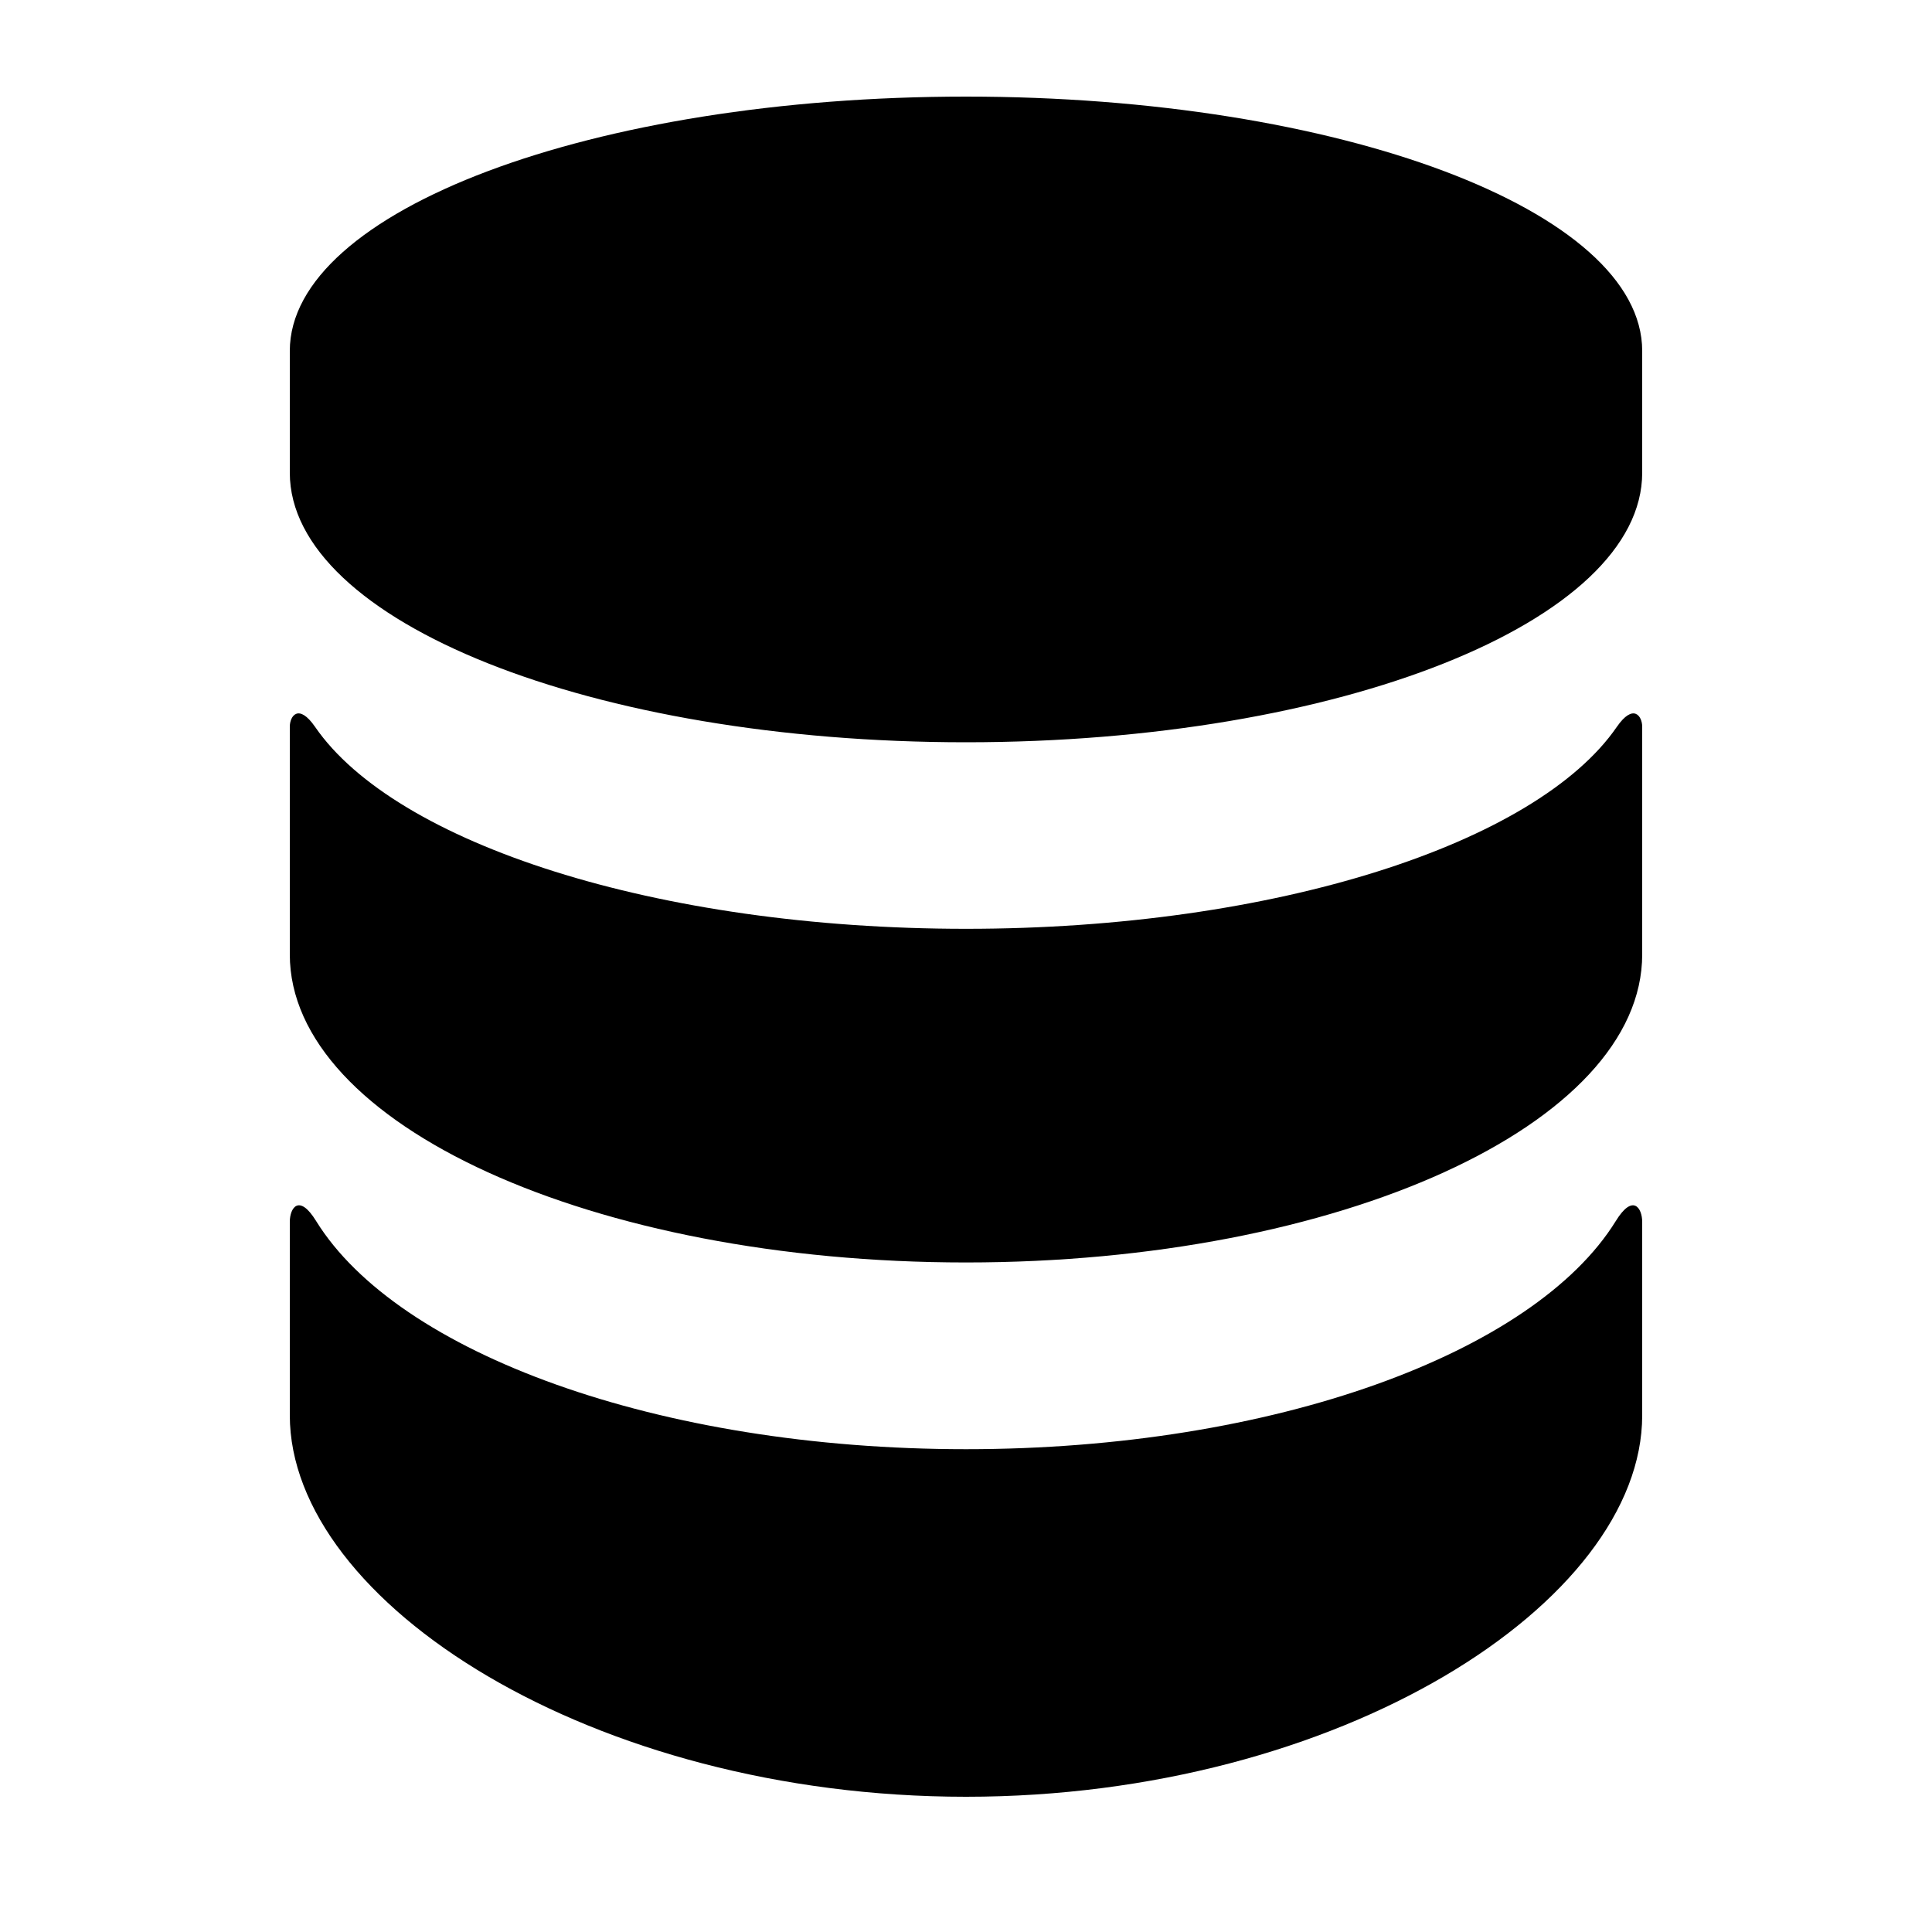
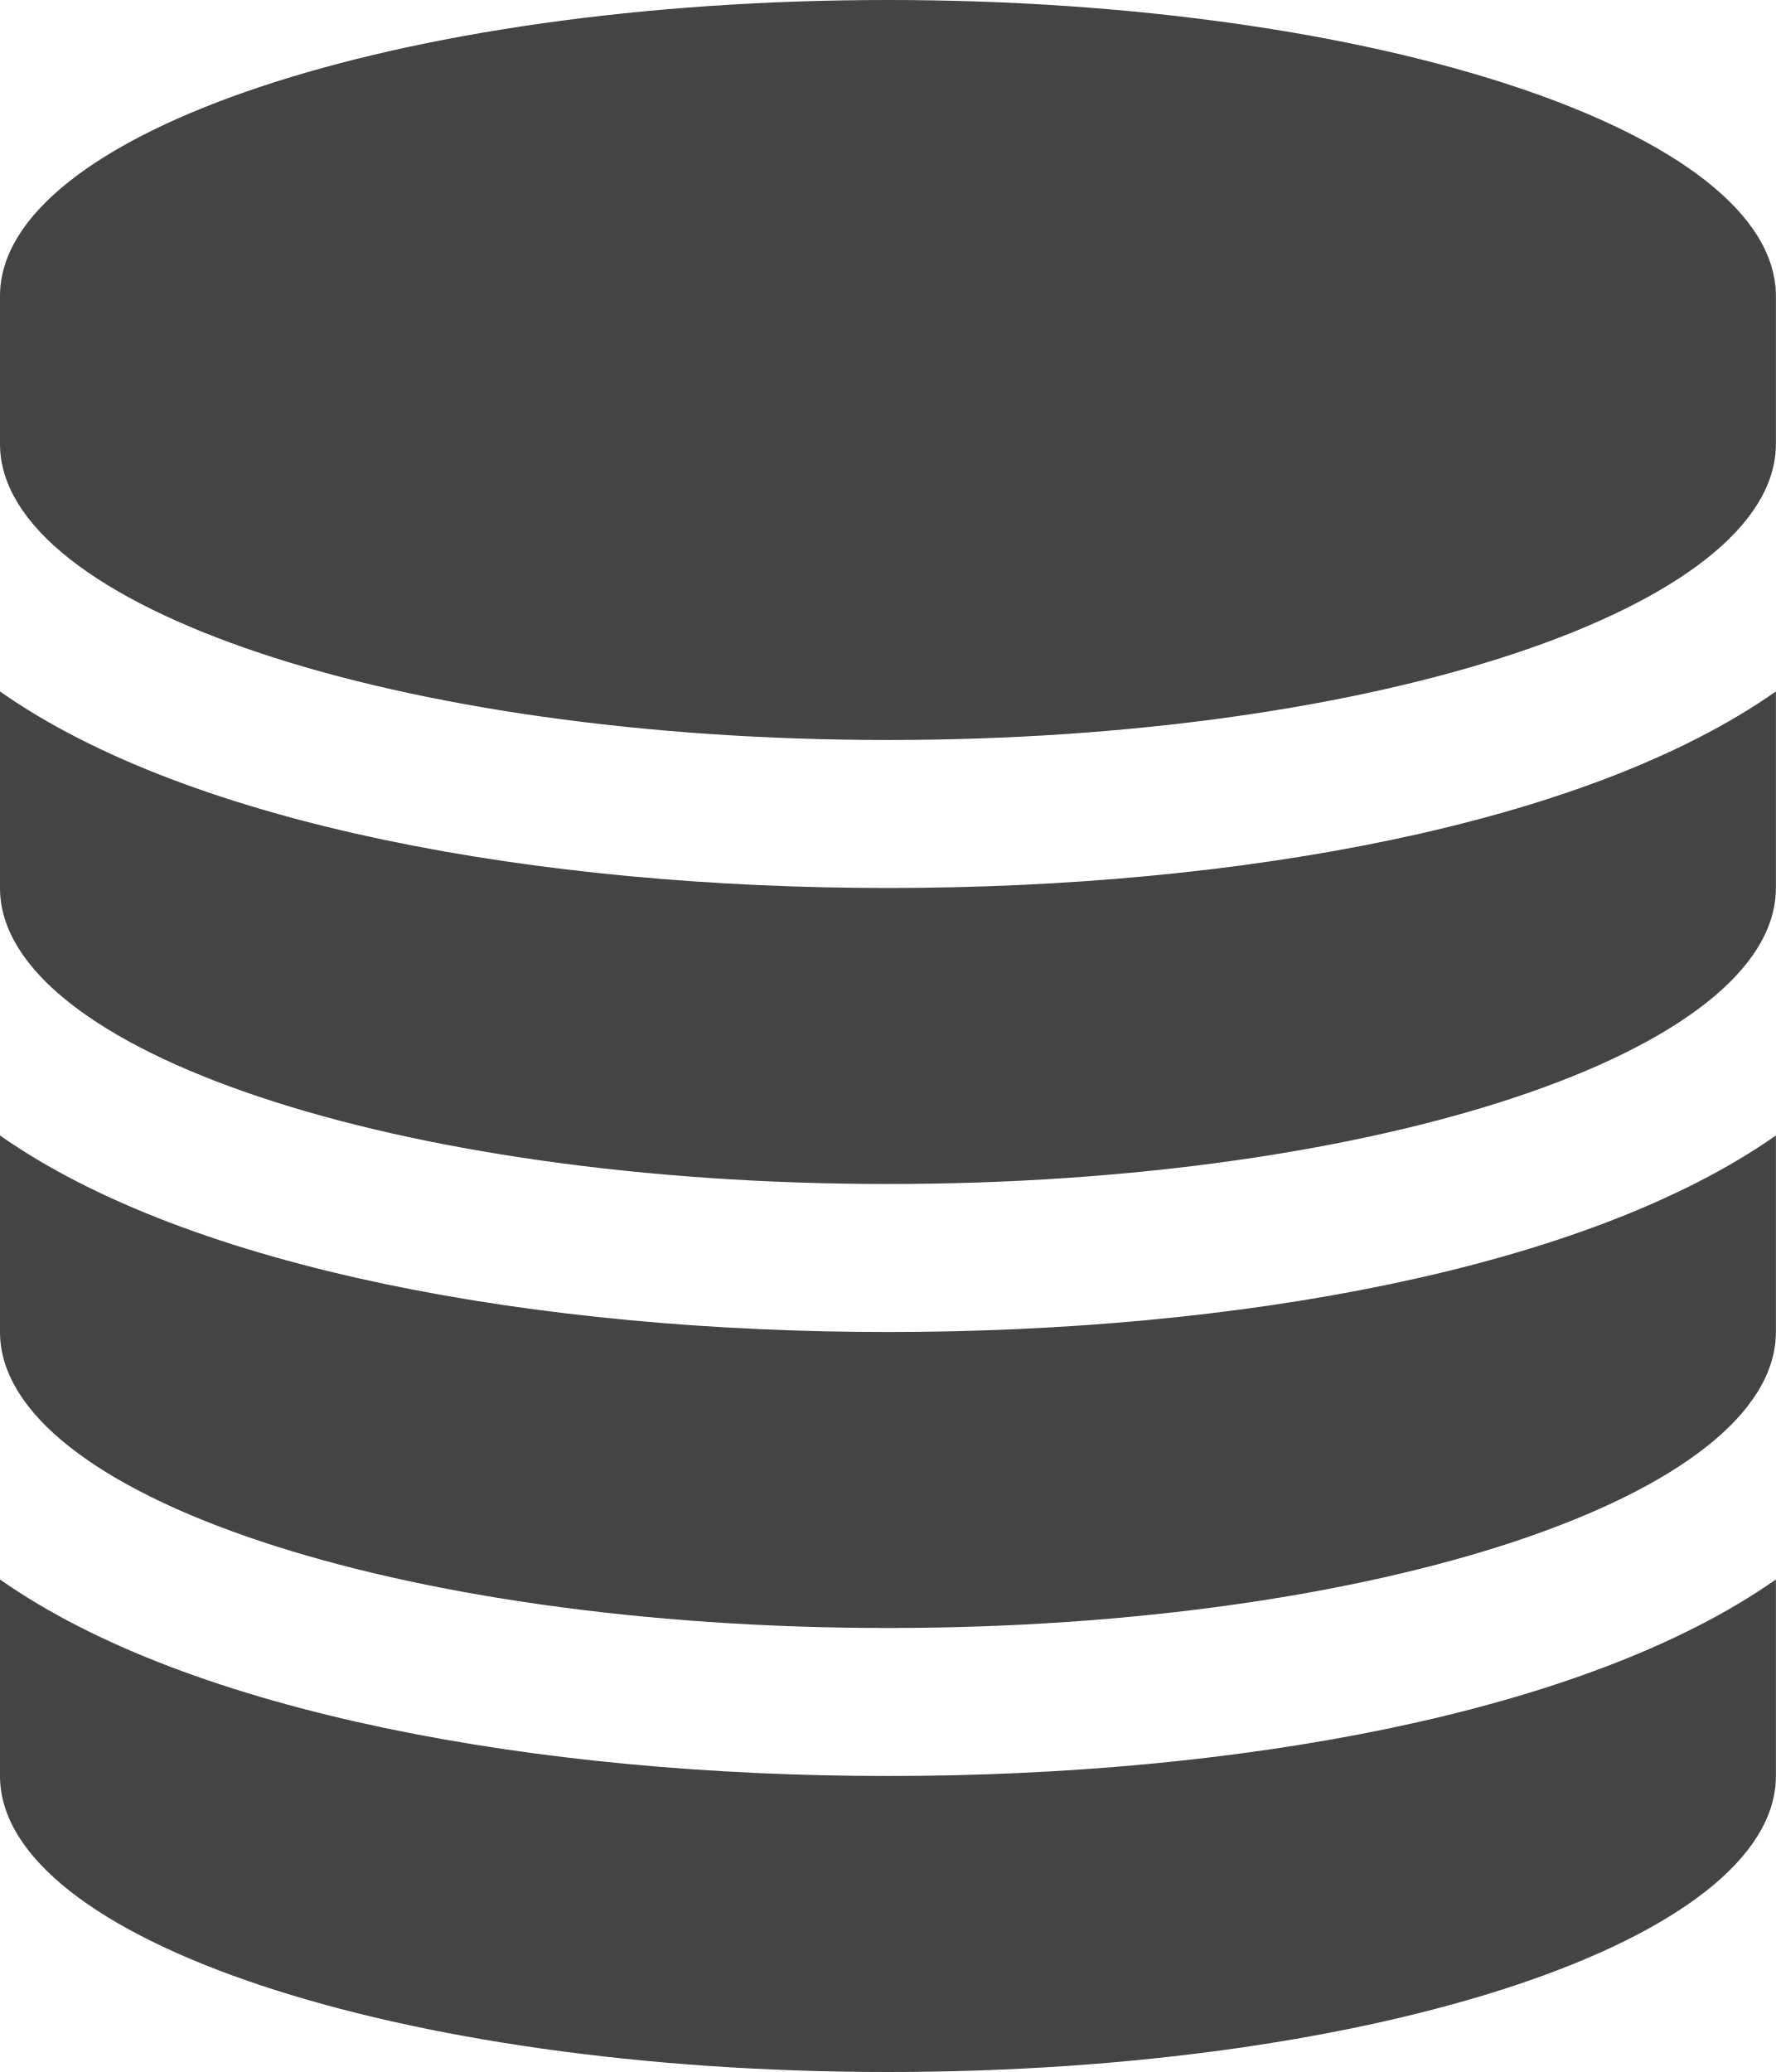
- <svg xmlns="http://www.w3.org/2000/svg" version="1.1" id="Database" x="0px" y="0px" viewBox="0 0 20 20" enable-background="new 0 0 20 20" xml:space="preserve">
-   <path d="M16.726,12.641c-0.843,1.363-3.535,2.361-6.726,2.361c-3.191,0-5.883-0.998-6.727-2.361C3.095,12.351,3,12.506,3,12.648  c0,0.144,0,2.002,0,2.002C3,16.59,6.134,18.6,10,18.6s7-2.01,7-3.949c0,0,0-1.858,0-2.002C17,12.506,16.904,12.351,16.726,12.641z   M16.737,7.525c-0.83,1.205-3.532,2.09-6.737,2.09c-3.205,0-5.908-0.885-6.738-2.09C3.091,7.277,3,7.412,3,7.523  c0,0.113,0,2.357,0,2.357c0,1.762,3.134,3.189,7,3.189s7-1.428,7-3.189c0,0,0-2.244,0-2.357C17,7.412,16.908,7.277,16.737,7.525z   M10,1C6.134,1,3,2.18,3,3.633v1.26c0,1.541,3.134,2.791,7,2.791s7-1.25,7-2.791v-1.26C17,2.18,13.866,1,10,1z" />
+ <svg xmlns="http://www.w3.org/2000/svg" version="1.1" width="24" height="28" viewBox="0 0 24 28">
+   <path fill="#444" d="M12 12c4.703 0 9.422-0.844 12-2.656v2.656c0 2.203-5.375 4-12 4s-12-1.797-12-4v-2.656c2.578 1.813 7.297 2.656 12 2.656zM12 24c4.703 0 9.422-0.844 12-2.656v2.656c0 2.203-5.375 4-12 4s-12-1.797-12-4v-2.656c2.578 1.813 7.297 2.656 12 2.656zM12 18c4.703 0 9.422-0.844 12-2.656v2.656c0 2.203-5.375 4-12 4s-12-1.797-12-4v-2.656c2.578 1.813 7.297 2.656 12 2.656zM12 0c6.625 0 12 1.797 12 4v2c0 2.203-5.375 4-12 4s-12-1.797-12-4v-2c0-2.203 5.375-4 12-4z" />
</svg>
